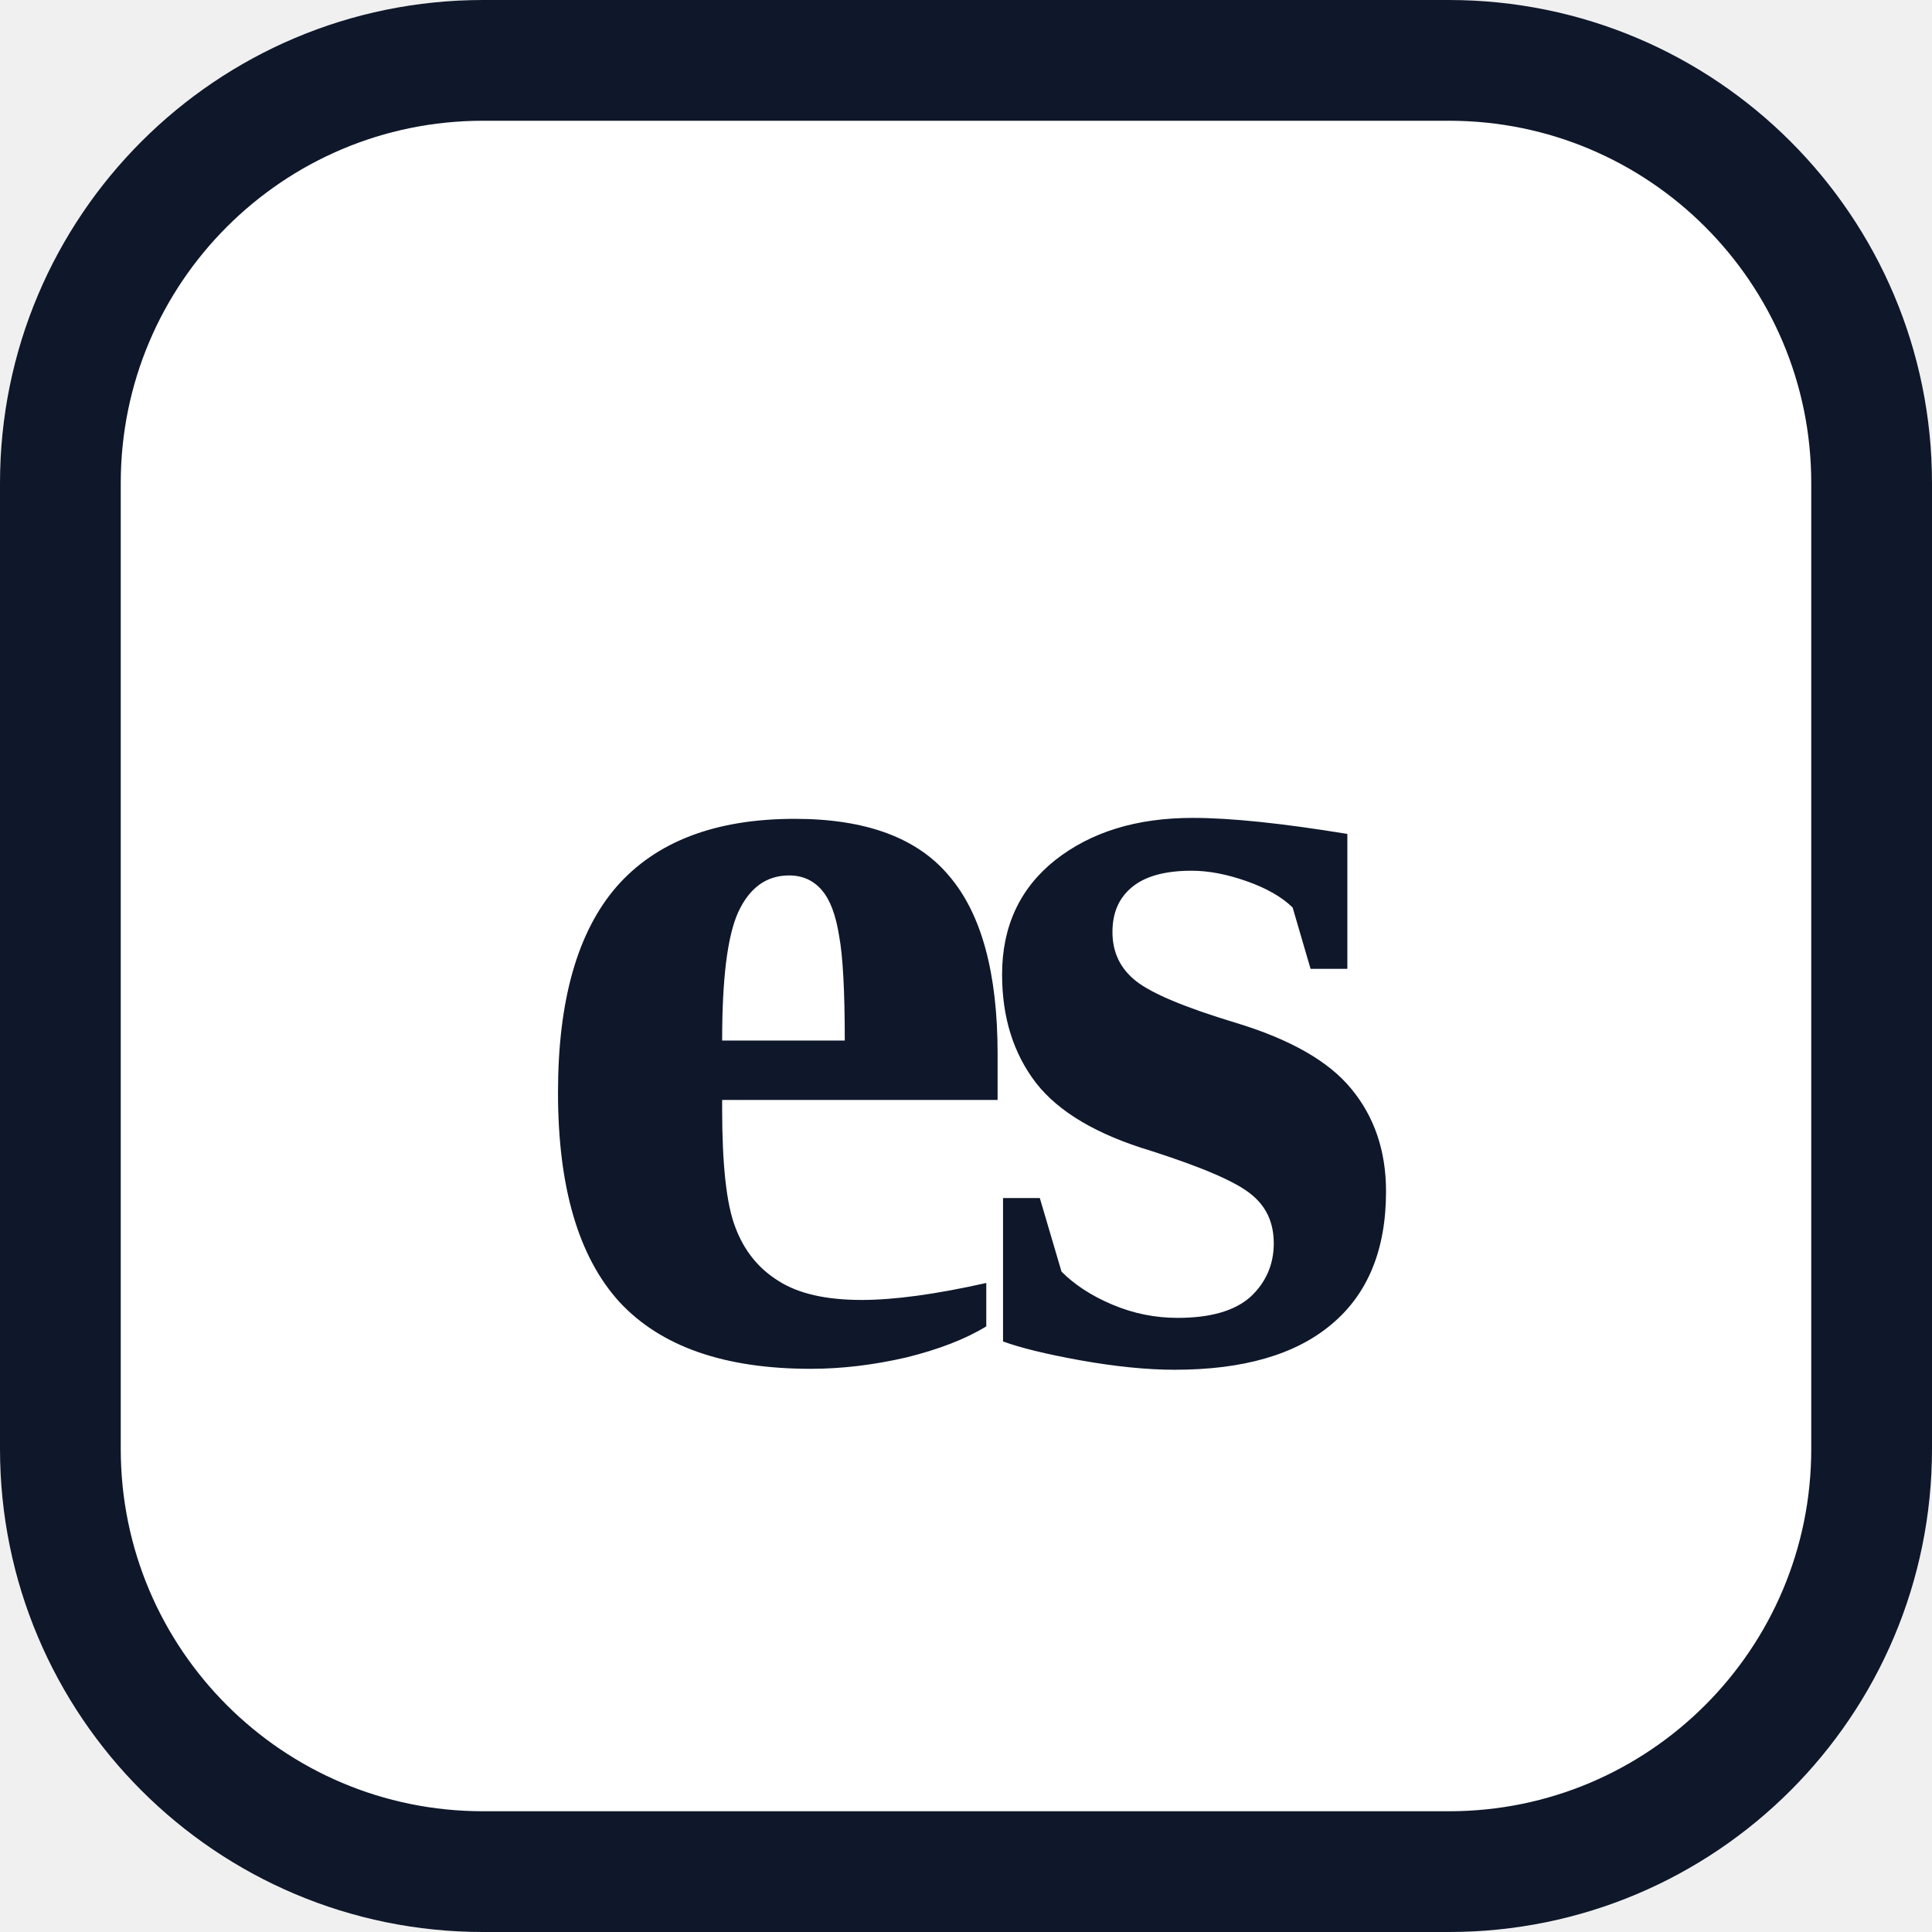
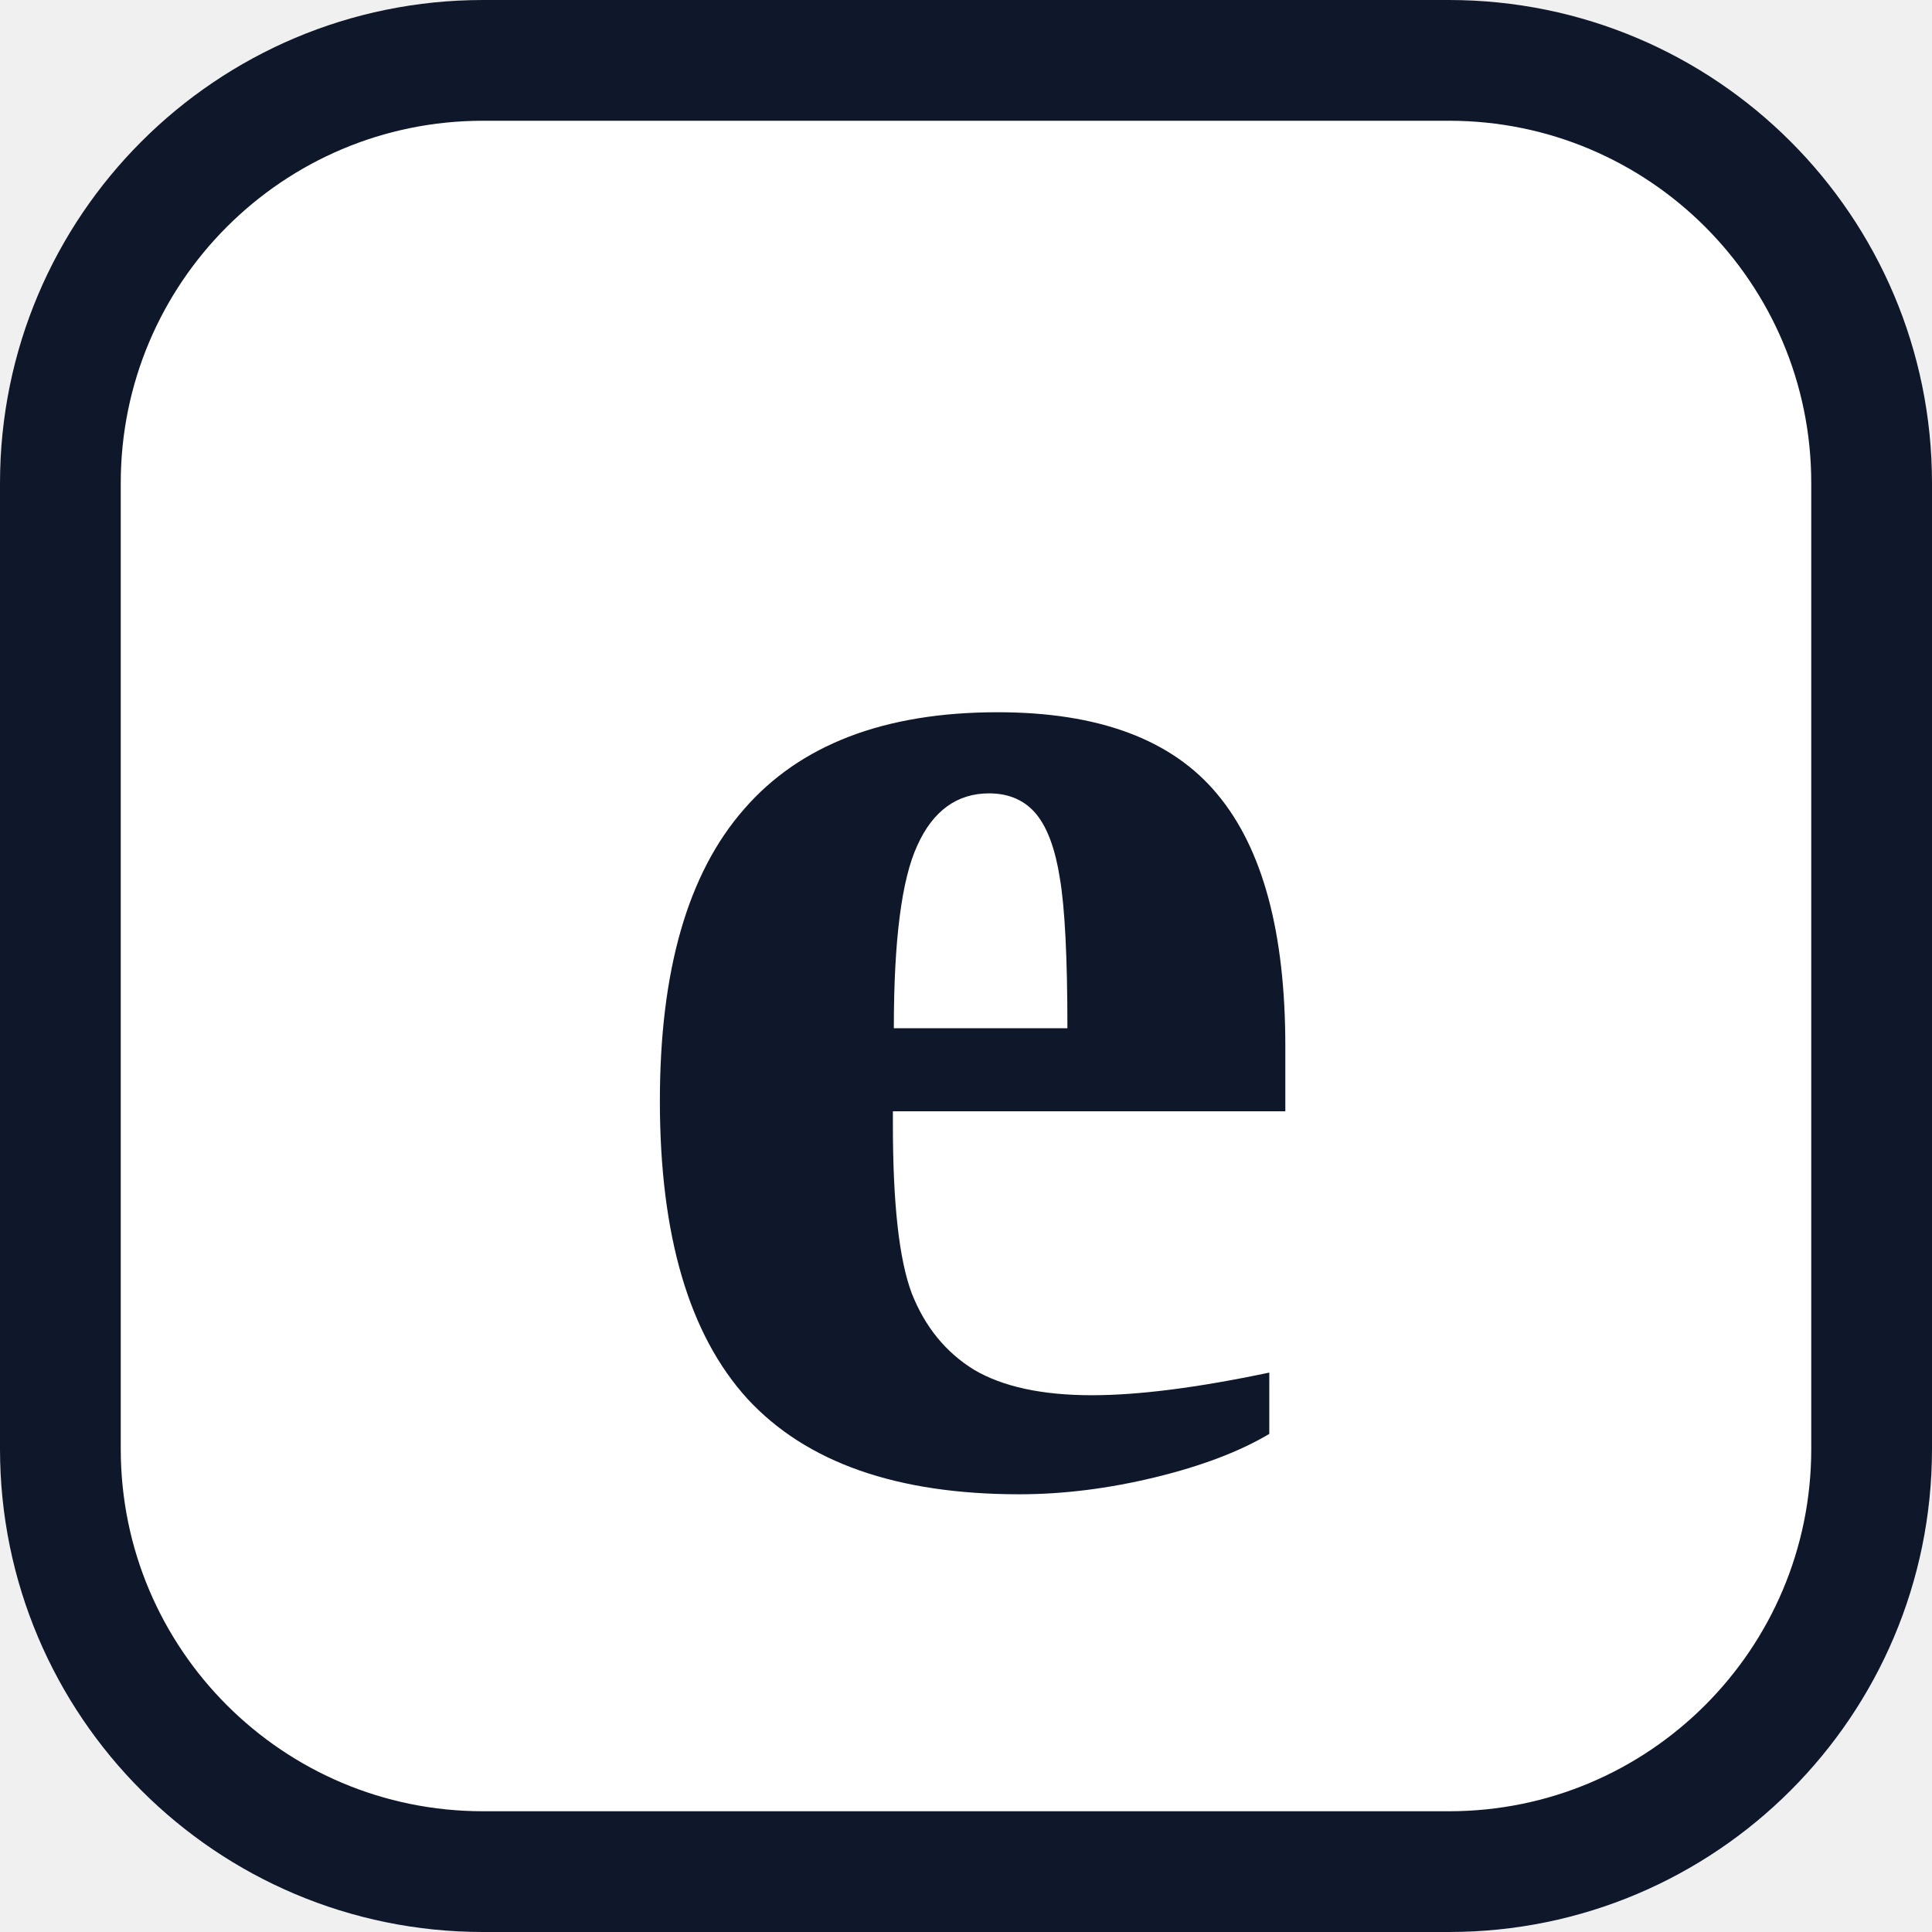
<svg xmlns="http://www.w3.org/2000/svg" viewBox="0 0 32 32">
  <rect width="32" height="32" rx="8" fill="#ffffff" />
  <rect x="1" y="1" width="30" height="30" rx="7" fill="none" stroke="#0f172a" stroke-width="2" />
-   <text x="16" y="22.5" font-family="Georgia, 'Times New Roman', serif" font-size="19" font-weight="700" letter-spacing="-1" fill="#0f172a" text-anchor="middle">es</text>
+   <text x="16" y="24.5" font-family="Georgia, 'Times New Roman', serif" font-size="27" font-weight="700" fill="#0f172a" text-anchor="middle">e</text>
</svg>
